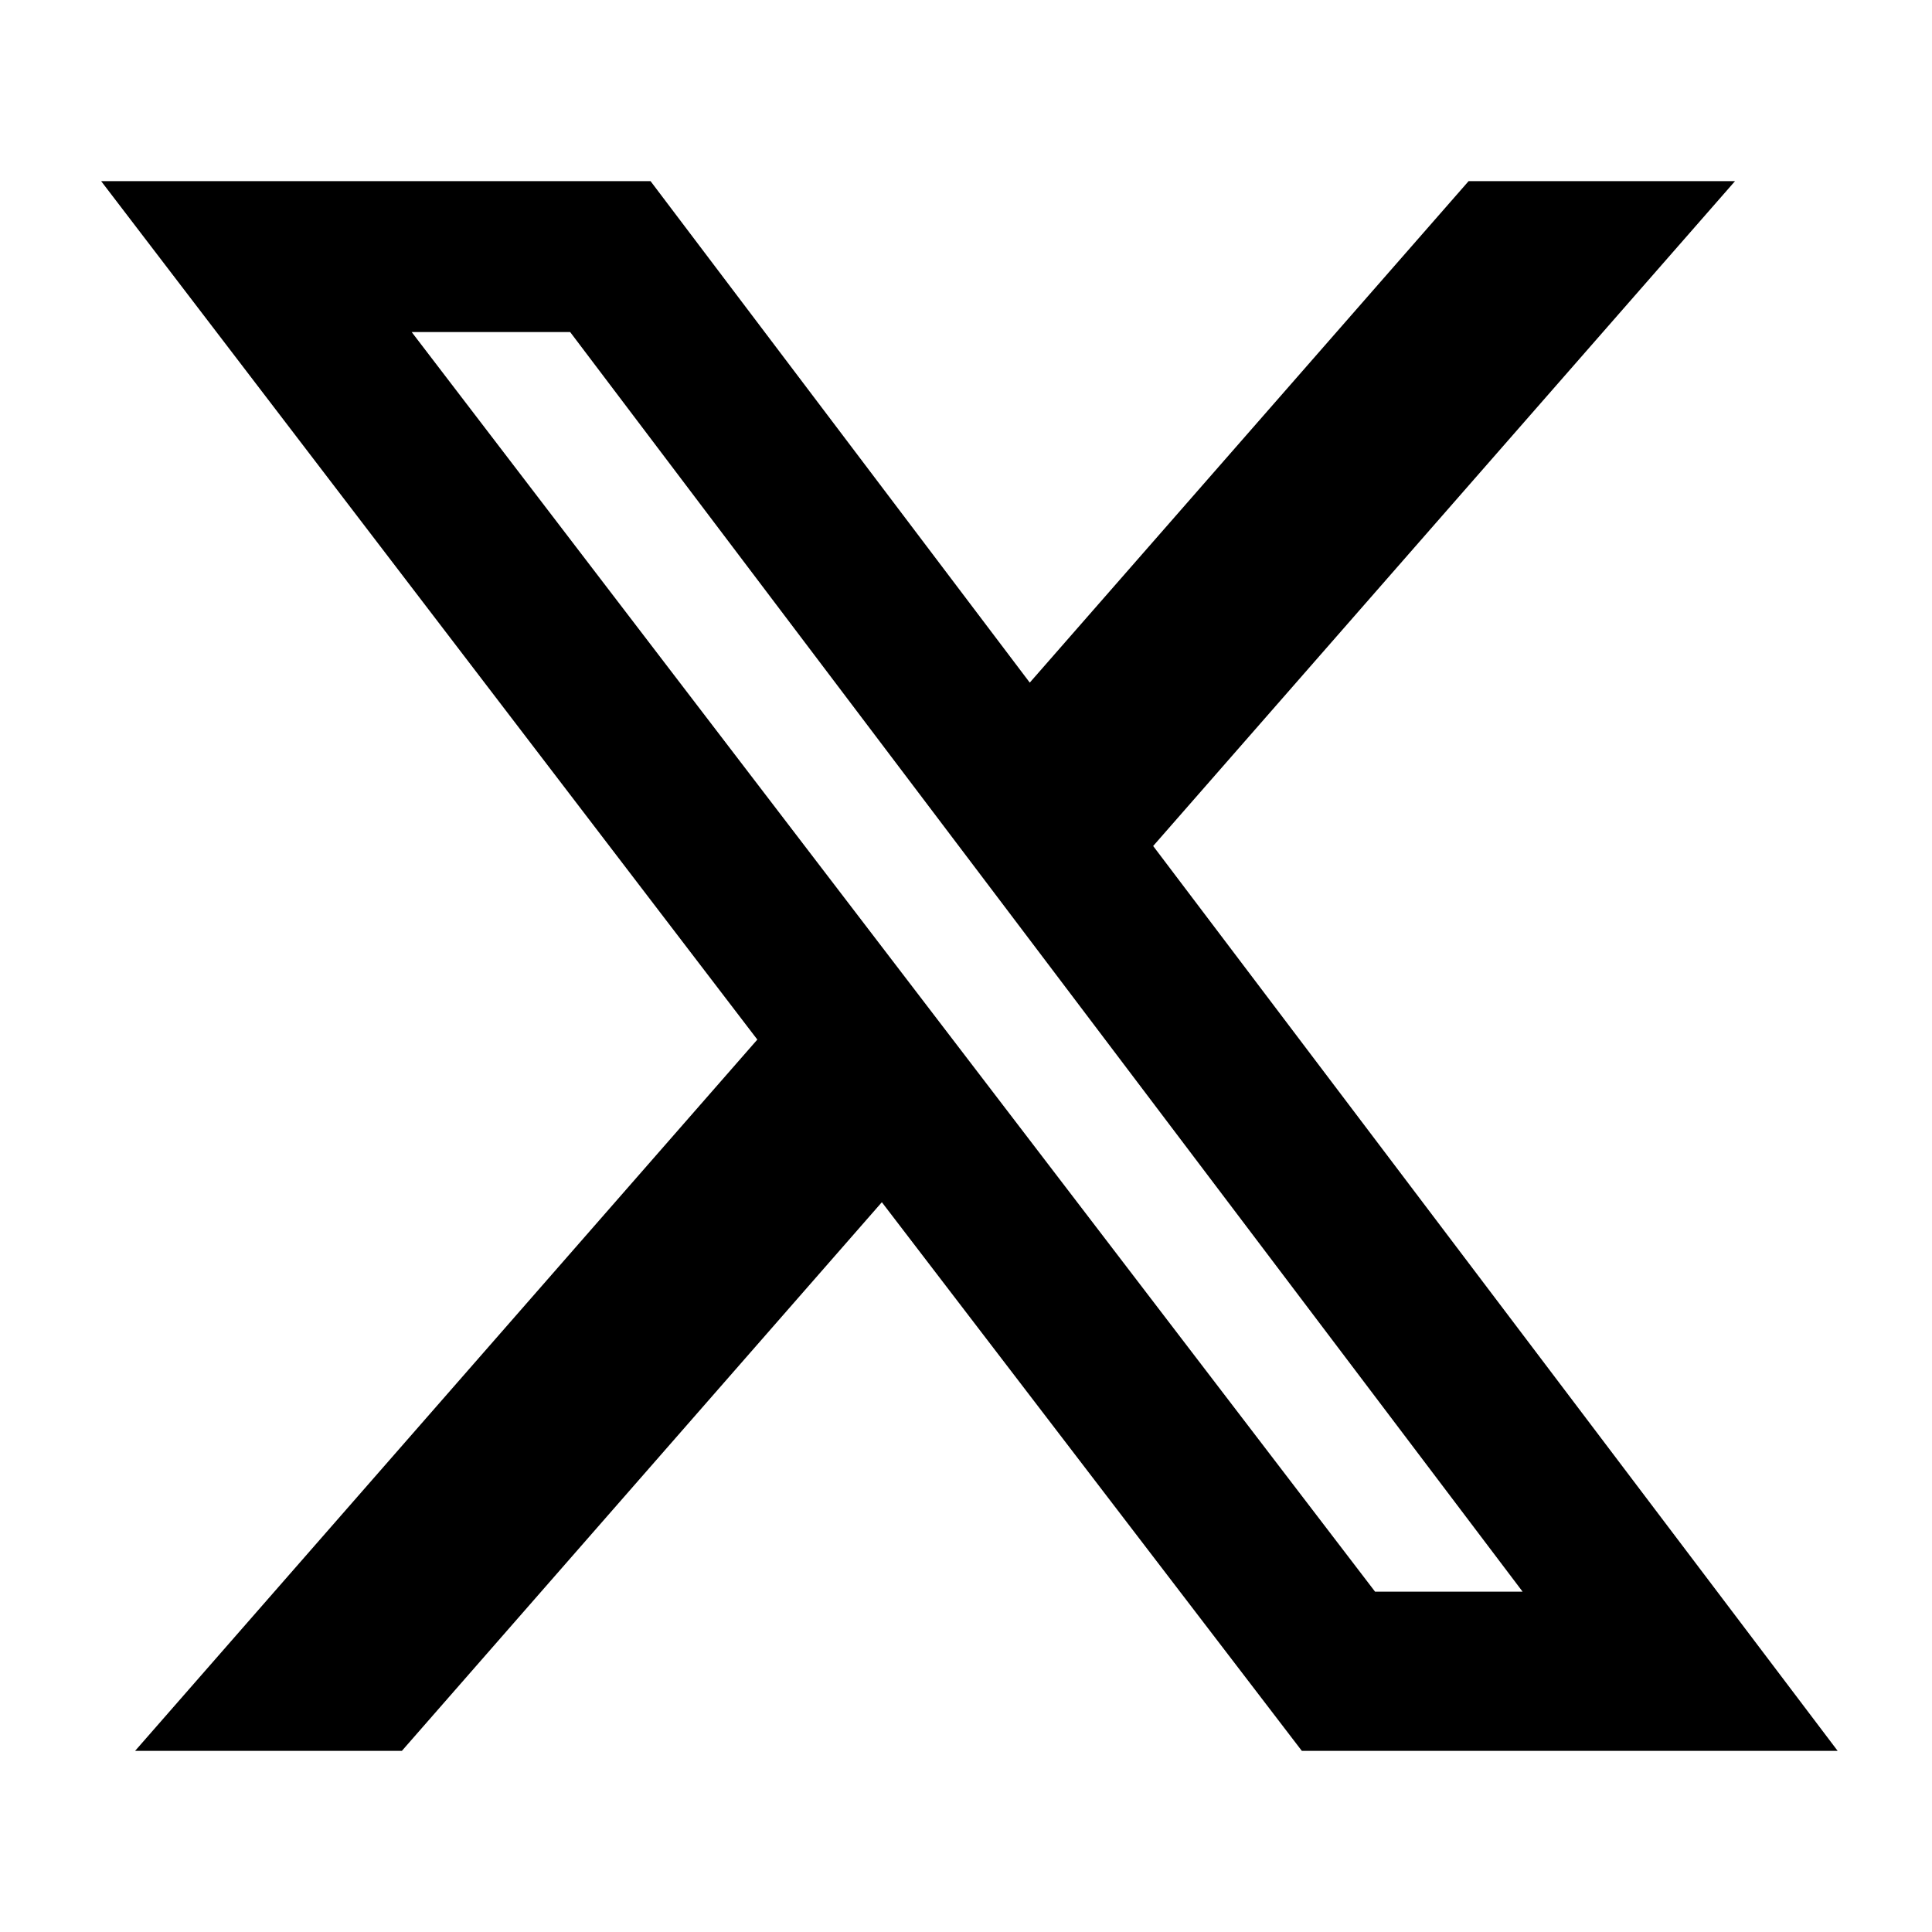
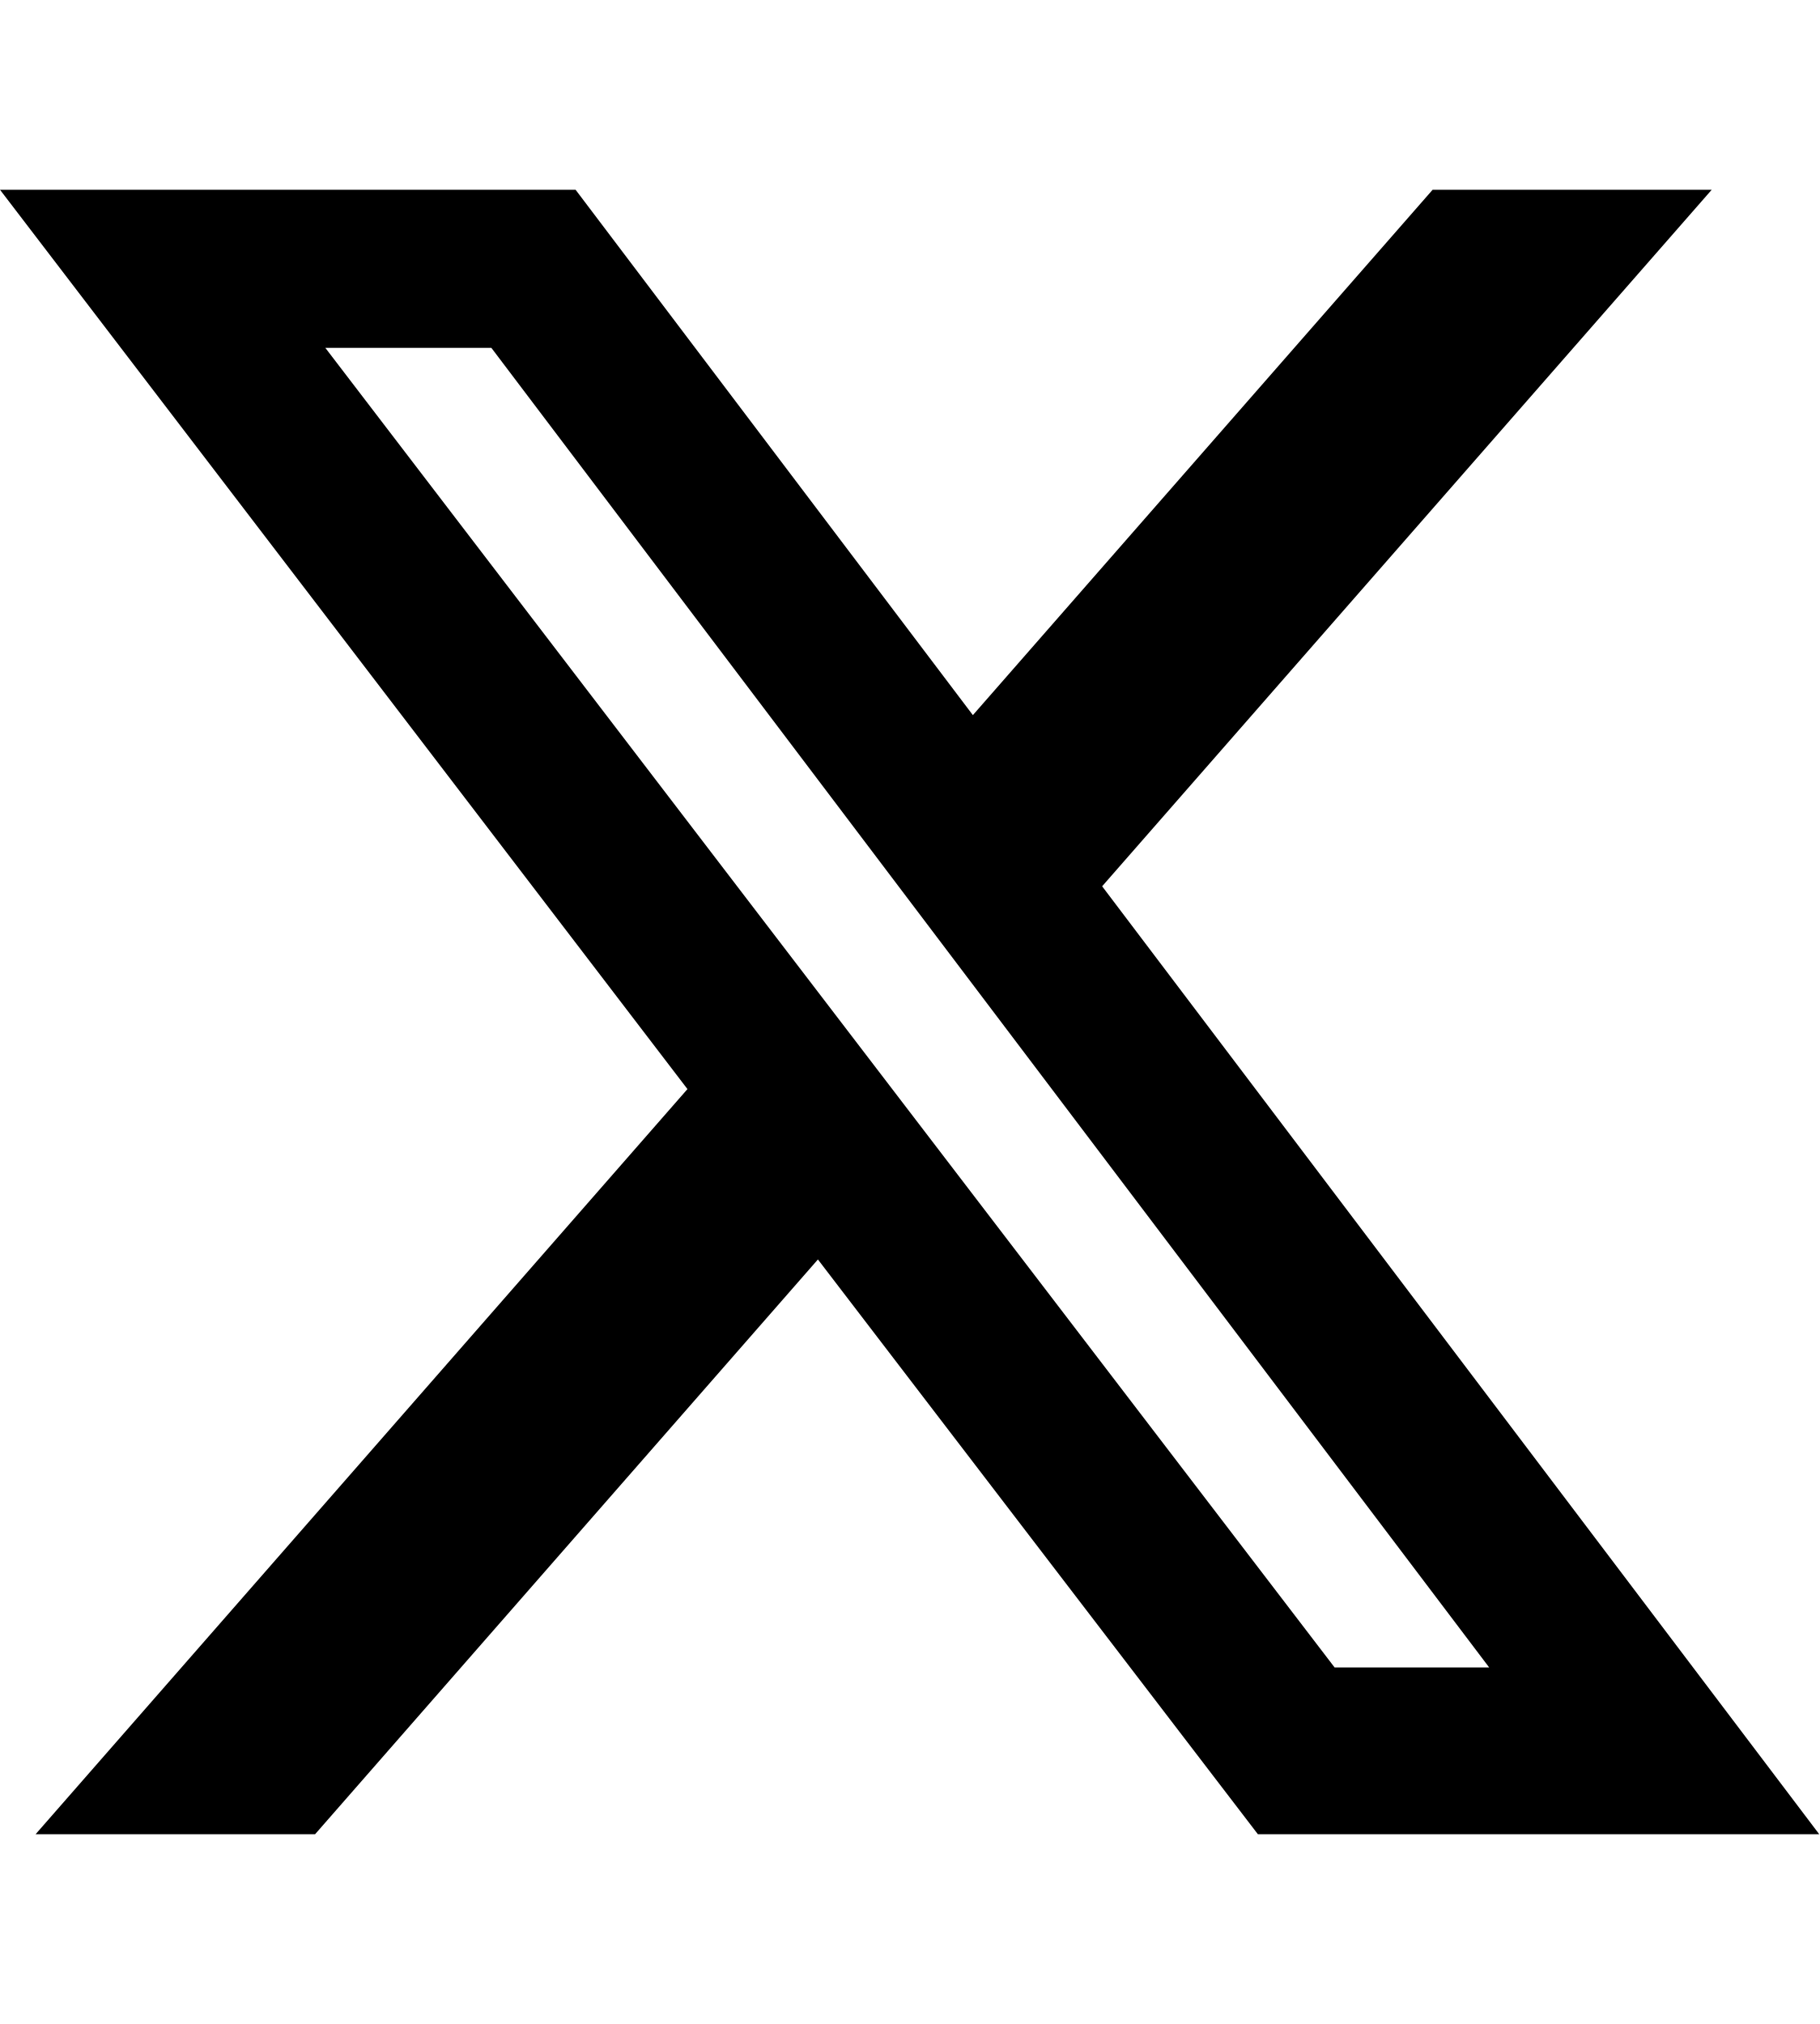
- <svg xmlns="http://www.w3.org/2000/svg" viewBox="0 0 512 512">
+ <svg xmlns="http://www.w3.org/2000/svg" viewBox="26.8 0 460.2 512">
  <path d="M389.2 48h70.6L305.6 224.2 487 464H345L233.7 318.6 106.5 464H35.8L200.7 275.5 26.8 48H172.4L272.9 180.9 389.2 48zM364.4 421.8h39.1L151.1 88h-42L364.4 421.8z" />
</svg>
